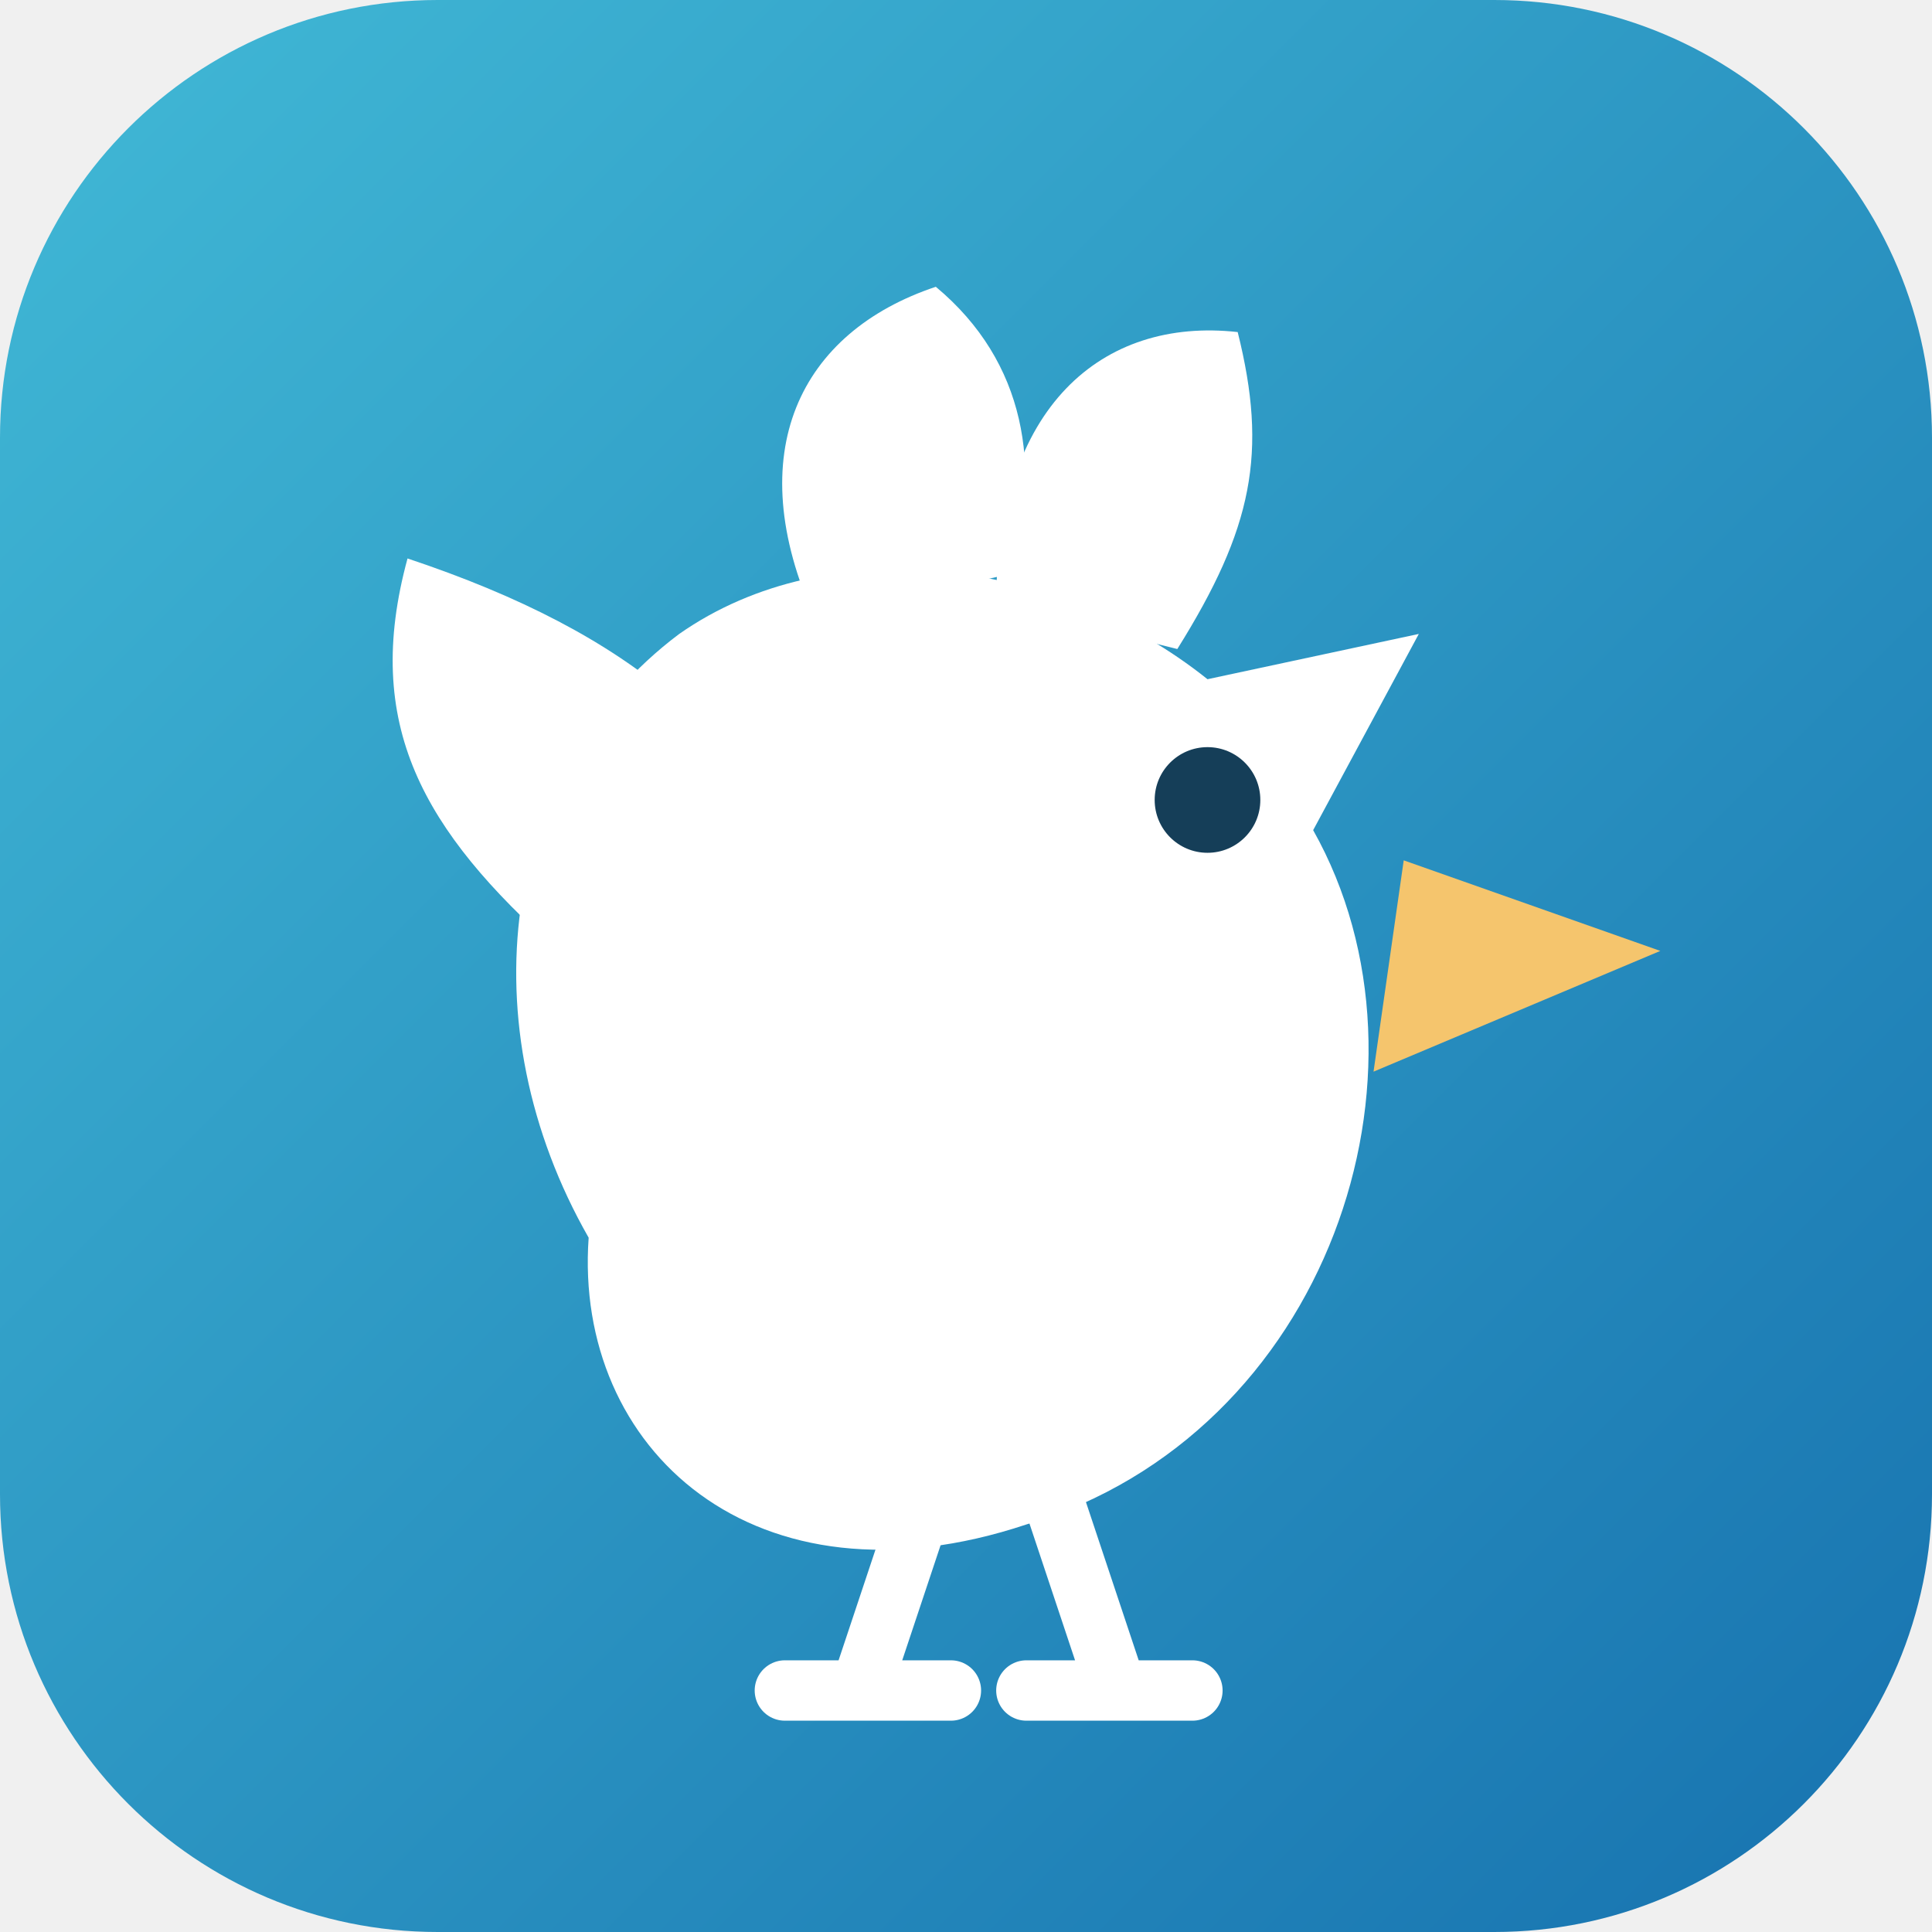
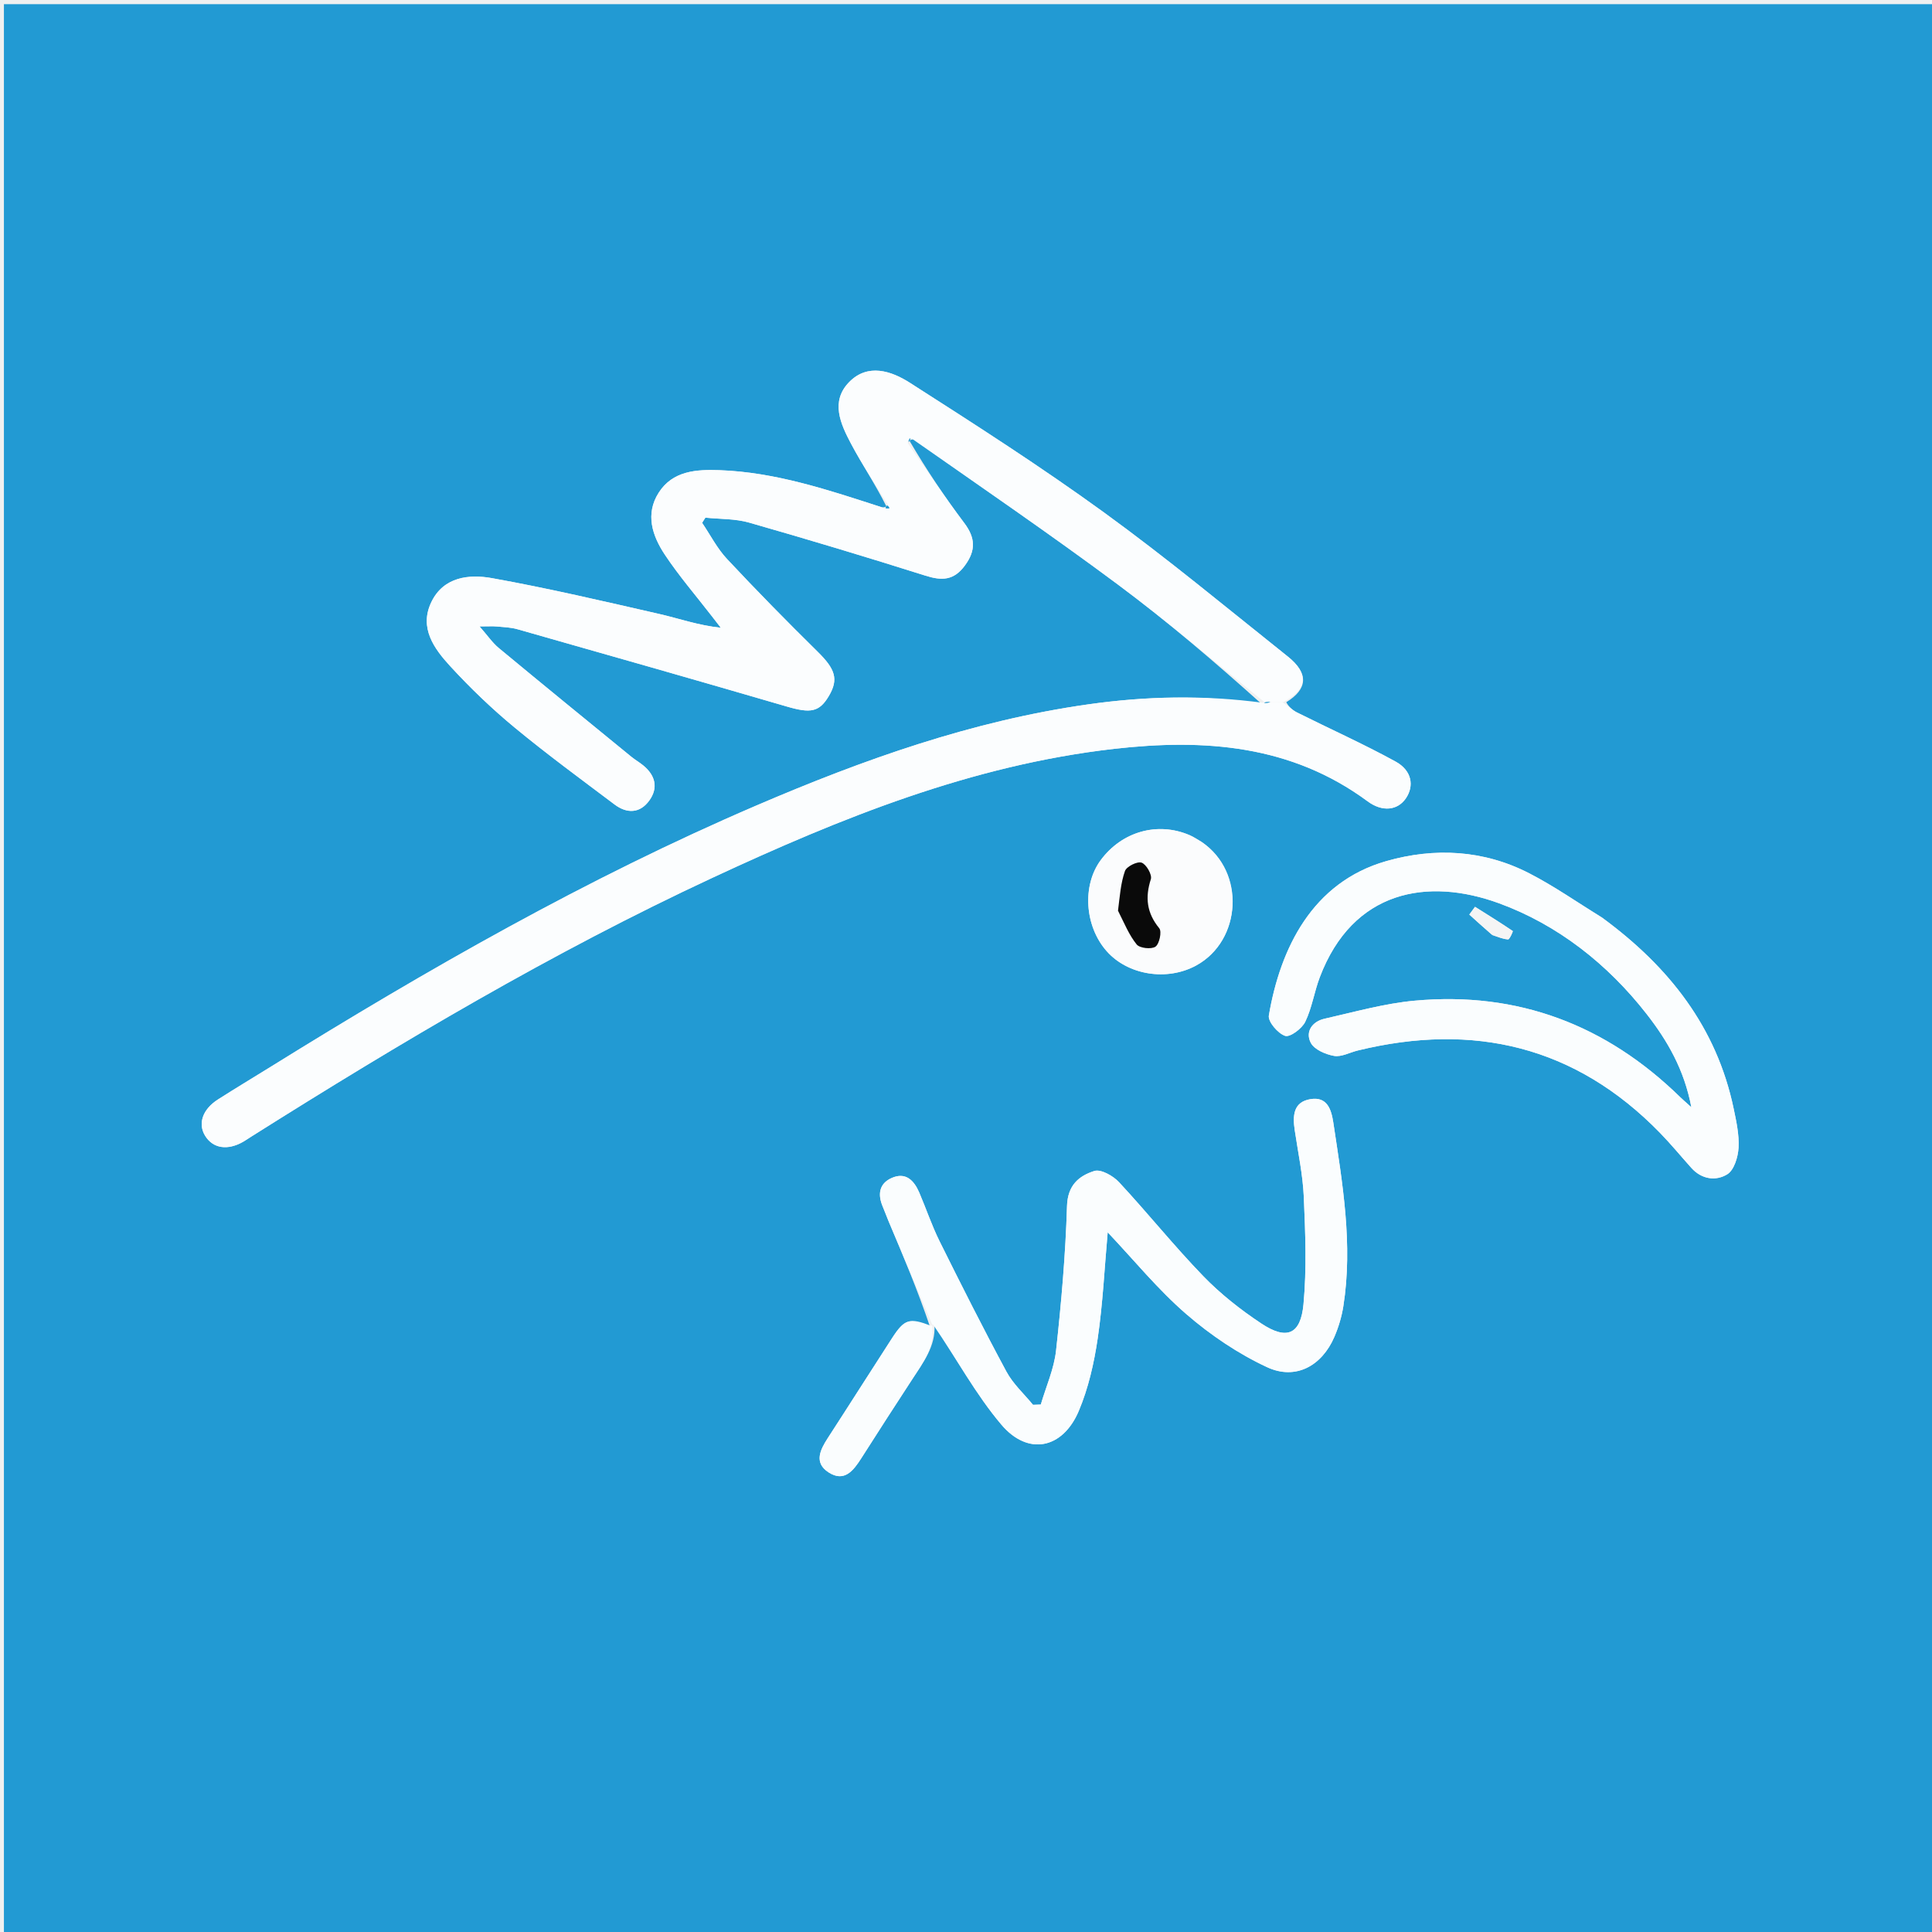
- <svg xmlns="http://www.w3.org/2000/svg" viewBox="0 0 128 128" role="img" aria-labelledby="title">
-   <defs>
-     <linearGradient id="a" x1="0" x2="1" y1="0" y2="1">
-       <stop stop-color="#41b9d6" />
-       <stop offset="1" stop-color="#1772af" />
-     </linearGradient>
-   </defs>
-   <rect width="128" height="128" rx="29" fill="url(#a)" />
-   <path d="M39 82c-8-14-6-31 6-40 10-7 25-5 35 3l14-3-7 13c9 16 1 40-19 46-18 6-30-5-29-19Z" fill="#fff" />
-   <path d="M37 63C28 55 24 48 27 37c15 5 23 12 27 23" fill="#fff" />
-   <path d="M54 41c-5-11-1-19 8-22 6 5 7 12 5 19" fill="#fff" />
-   <path d="M66 40c0-13 7-19 16-18 2 8 1 13-4 21" fill="#fff" />
-   <path d="m93 57 17 6-19 8" fill="#f5c56d" />
-   <circle cx="80" cy="53" r="3.5" fill="#153e58" />
-   <path d="m61 100-4 12m13-12 4 12M52 112h11m5 0h11" stroke="#fff" stroke-width="4" stroke-linecap="round" />
+ <svg xmlns="http://www.w3.org/2000/svg" version="1.1" id="Layer_1" x="0px" y="0px" width="512" viewBox="0 0 512 512" enable-background="new 0 0 512 512" xml:space="preserve" height="512">
+   <path fill="#229AD3" opacity="1" stroke="none" d=" M321,513   C214.026,513 107.552,513 1.039,513   C1.039,342.401 1.039,171.802 1.039,1.101   C171.557,1.101 342.115,1.101 512.836,1.101   C512.836,171.667 512.836,342.333 512.836,513   C449.135,513 385.318,513 321,513  M247.647,351.203   C253.49,360.046 258.582,369.527 265.386,377.557   C272.428,385.869 281.633,383.987 285.892,373.901   C288.441,367.864 289.939,361.228 290.9,354.712   C292.266,345.443 292.703,336.037 293.548,326.572   C300.523,333.944 306.863,341.742 314.345,348.218   C320.779,353.787 328.102,358.743 335.798,362.322   C343.344,365.832 350.313,361.987 353.626,354.276   C354.73,351.706 355.563,348.936 355.997,346.175   C358.577,329.783 355.779,313.655 353.345,297.52   C352.814,293.998 351.715,290.553 347.281,291.286   C342.715,292.041 342.553,295.701 343.112,299.47   C343.99,305.396 345.266,311.312 345.524,317.268   C345.933,326.717 346.315,336.259 345.438,345.644   C344.686,353.696 340.992,355.2 334.294,350.763   C328.781,347.112 323.461,342.922 318.87,338.182   C311.121,330.178 304.136,321.439 296.541,313.277   C294.982,311.601 291.74,309.775 290.002,310.325   C285.949,311.606 282.939,314.073 282.77,319.609   C282.38,332.399 281.266,345.189 279.867,357.915   C279.333,362.773 277.217,367.456 275.822,372.219   C275.134,372.244 274.446,372.269 273.758,372.294   C271.383,369.388 268.476,366.769 266.729,363.525   C260.587,352.121 254.756,340.546 248.997,328.942   C246.933,324.783 245.45,320.338 243.619,316.058   C242.231,312.817 240.009,310.509 236.26,312.198   C232.932,313.698 232.577,316.605 233.955,319.807   C234.481,321.028 234.918,322.287 235.434,323.512   C239.297,332.676 243.17,341.836 246.508,351.74   C241.029,349.156 239.734,349.485 236.378,354.664   C230.691,363.442 225.099,372.282 219.405,381.056   C217.361,384.206 215.64,387.618 219.556,390.175   C223.747,392.91 226.172,389.721 228.27,386.422   C232.724,379.417 237.235,372.449 241.769,365.495   C244.668,361.049 247.966,356.77 247.647,351.203  M340.878,186.088   C346.588,182.602 346.879,178.452 341.277,173.985   C325.135,161.114 309.229,147.9 292.533,135.782   C275.866,123.686 258.485,112.548 241.129,101.441   C236.251,98.319 229.958,96.167 224.993,101.3   C220.047,106.413 222.757,112.331 225.5,117.524   C228.441,123.093 231.991,128.341 234.877,134.147   C234.755,134.296 234.632,134.444 233.768,134.456   C219.67,129.899 205.605,125.12 190.607,124.601   C184.528,124.391 178.276,124.754 174.56,130.57   C170.937,136.243 172.876,142.001 176.183,146.983   C179.94,152.645 184.421,157.828 188.588,163.219   C189.396,164.264 190.206,165.308 191.015,166.353   C185.094,165.75 179.956,163.905 174.672,162.699   C159.946,159.336 145.223,155.876 130.363,153.212   C124.291,152.123 117.538,152.863 114.315,159.545   C111.009,166.4 115.058,171.921 119.361,176.597   C124.646,182.341 130.328,187.8 136.343,192.773   C144.936,199.878 153.949,206.48 162.861,213.193   C166.126,215.652 169.573,215.598 172.066,212.151   C174.487,208.804 173.688,205.529 170.531,202.902   C169.51,202.053 168.334,201.389 167.304,200.548   C155.578,190.967 143.839,181.401 132.182,171.736   C130.493,170.335 129.217,168.436 127.08,166.005   C129.449,166.005 130.579,165.921 131.693,166.023   C133.513,166.191 135.385,166.256 137.126,166.751   C160.941,173.525 184.758,180.294 208.523,187.24   C214.793,189.072 217.119,188.748 219.671,184.418   C222.27,180.009 221.348,177.31 216.733,172.762   C208.552,164.7 200.492,156.505 192.648,148.116   C190.035,145.321 188.238,141.762 186.068,138.552   C186.357,138.096 186.646,137.639 186.934,137.182   C190.8,137.585 194.823,137.436 198.504,138.487   C214.16,142.957 229.754,147.654 245.279,152.561   C249.615,153.932 252.78,153.851 255.705,149.869   C258.656,145.851 258.494,142.537 255.543,138.609   C250.35,131.697 245.53,124.505 241.056,116.863   C241.198,116.654 241.339,116.444 242.163,116.432   C260.203,129.211 278.474,141.679 296.206,154.872   C309.512,164.772 322.124,175.604 334.232,186.456   C318.961,184.139 303.71,184.497 288.451,186.653   C257.705,190.997 228.759,201.316 200.427,213.479   C155.514,232.761 113.212,256.956 71.759,282.701   C67.094,285.599 62.379,288.419 57.753,291.378   C53.651,294.002 52.384,297.826 54.381,301.025   C56.469,304.37 60.316,304.959 64.482,302.556   C65.203,302.14 65.884,301.657 66.589,301.213   C106.168,276.27 146.352,252.376 188.822,232.611   C222.838,216.781 257.507,202.751 295.235,198.454   C319.113,195.735 342.152,197.366 362.437,212.361   C366.383,215.278 370.412,214.74 372.573,211.565   C374.818,208.267 374.173,204.202 369.86,201.833   C361.317,197.141 352.389,193.153 343.666,188.782   C342.362,188.128 341.308,186.973 340.878,186.088  M424.444,243.084   C418.066,239.172 411.899,234.853 405.266,231.437   C393.179,225.213 380.163,224.544 367.36,228.211   C347.727,233.834 339.278,251.368 336.259,269.122   C335.983,270.747 338.668,273.889 340.573,274.516   C341.867,274.942 345.025,272.601 345.9,270.795   C347.691,267.103 348.286,262.854 349.756,258.98   C358.531,235.871 378.366,232.464 397.277,239.383   C412.751,245.044 426.034,255.454 436.398,268.752   C441.877,275.782 446.333,283.431 448.228,293.432   C446.693,292.047 445.944,291.418 445.247,290.736   C425.663,271.598 402.244,262.694 374.925,265.189   C366.867,265.925 358.933,268.188 350.994,269.979   C347.741,270.713 345.858,273.437 347.365,276.346   C348.296,278.144 351.279,279.422 353.538,279.823   C355.475,280.167 357.688,278.914 359.788,278.4   C390.524,270.884 417.507,277.219 439.918,300.221   C442.82,303.199 445.465,306.426 448.244,309.524   C450.976,312.569 454.758,313.044 457.746,311.198   C459.554,310.082 460.593,306.636 460.733,304.166   C460.926,300.745 460.153,297.214 459.439,293.805   C454.934,272.29 442.375,256.25 424.444,243.084  M318.32,223.028   C317.306,222.458 316.334,221.792 315.273,221.334   C306.79,217.676 297.306,220.355 291.696,227.954   C286.744,234.66 287.437,245.42 293.246,252.03   C298.886,258.448 309.293,260.088 317.023,255.851   C329.026,249.272 330.139,231.13 318.32,223.028  M395.581,247.863   C396.938,248.268 398.283,248.878 399.657,248.95   C400.058,248.971 400.989,246.793 400.919,246.746   C397.631,244.524 394.259,242.426 390.897,240.314   C390.392,240.999 389.887,241.685 389.383,242.37   C391.252,244.06 393.121,245.75 395.581,247.863  z" />
+   <path fill="#FBFDFE" opacity="1" stroke="none" d=" M235.275,133.728   C231.991,128.341 228.441,123.093 225.5,117.524   C222.757,112.331 220.047,106.413 224.993,101.3   C229.958,96.167 236.251,98.319 241.129,101.441   C258.485,112.548 275.866,123.686 292.533,135.782   C309.229,147.9 325.135,161.114 341.277,173.985   C346.879,178.452 346.588,182.602 340.117,186.053   C338.573,186.012 337.79,186.005 336.664,186.01   C335.865,186.001 335.41,185.979 334.975,185.976   C334.996,185.994 335.044,186.021 335.044,186.021   C322.124,175.604 309.512,164.772 296.206,154.872   C278.474,141.679 260.203,129.211 241.563,116.177   C240.827,116.425 240.69,116.928 240.554,117.431   C245.53,124.505 250.35,131.697 255.543,138.609   C258.494,142.537 258.656,145.851 255.705,149.869   C252.78,153.851 249.615,153.932 245.279,152.561   C229.754,147.654 214.16,142.957 198.504,138.487   C194.823,137.436 190.8,137.585 186.934,137.182   C186.646,137.639 186.357,138.096 186.068,138.552   C188.238,141.762 190.035,145.321 192.648,148.116   C200.492,156.505 208.552,164.7 216.733,172.762   C221.348,177.31 222.27,180.009 219.671,184.418   C217.119,188.748 214.793,189.072 208.523,187.24   C184.758,180.294 160.941,173.525 137.126,166.751   C135.385,166.256 133.513,166.191 131.693,166.023   C130.579,165.921 129.449,166.005 127.08,166.005   C129.217,168.436 130.493,170.335 132.182,171.736   C143.839,181.401 155.578,190.967 167.304,200.548   C168.334,201.389 169.51,202.053 170.531,202.902   C173.688,205.529 174.487,208.804 172.066,212.151   C169.573,215.598 166.126,215.652 162.861,213.193   C153.949,206.48 144.936,199.878 136.343,192.773   C130.328,187.8 124.646,182.341 119.361,176.597   C115.058,171.921 111.009,166.4 114.315,159.545   C117.538,152.863 124.291,152.123 130.363,153.212   C145.223,155.876 159.946,159.336 174.672,162.699   C179.956,163.905 185.094,165.75 191.015,166.353   C190.206,165.308 189.396,164.264 188.588,163.219   C184.421,157.828 179.94,152.645 176.183,146.983   C172.876,142.001 170.937,136.243 174.56,130.57   C178.276,124.754 184.528,124.391 190.607,124.601   C205.605,125.12 219.67,129.899 234.37,134.661   C235.228,134.809 235.484,134.751 235.74,134.693   C235.585,134.371 235.43,134.05 235.275,133.728  z" />
+   <path fill="#FBFDFE" opacity="1" stroke="none" d=" M337.007,185.998   C337.79,186.005 338.573,186.012 339.747,186.034   C341.308,186.973 342.362,188.128 343.666,188.782   C352.389,193.153 361.317,197.141 369.86,201.833   C374.173,204.202 374.818,208.267 372.573,211.565   C370.412,214.74 366.383,215.278 362.437,212.361   C342.152,197.366 319.113,195.735 295.235,198.454   C257.507,202.751 222.838,216.781 188.822,232.611   C146.352,252.376 106.168,276.27 66.589,301.213   C65.884,301.657 65.203,302.14 64.482,302.556   C60.316,304.959 56.469,304.37 54.381,301.025   C52.384,297.826 53.651,294.002 57.753,291.378   C62.379,288.419 67.094,285.599 71.759,282.701   C113.212,256.956 155.514,232.761 200.427,213.479   C228.759,201.316 257.705,190.997 288.451,186.653   C303.71,184.497 318.961,184.139 334.638,186.238   C335.044,186.021 334.996,185.994 334.99,186.302   C335.659,186.406 336.333,186.202 337.007,185.998  z" />
+   <path fill="#FAFDFE" opacity="1" stroke="none" d=" M424.725,243.303   C442.375,256.25 454.934,272.29 459.439,293.805   C460.153,297.214 460.926,300.745 460.733,304.166   C460.593,306.636 459.554,310.082 457.746,311.198   C454.758,313.044 450.976,312.569 448.244,309.524   C445.465,306.426 442.82,303.199 439.918,300.221   C417.507,277.219 390.524,270.884 359.788,278.4   C357.688,278.914 355.475,280.167 353.538,279.823   C351.279,279.422 348.296,278.144 347.365,276.346   C345.858,273.437 347.741,270.713 350.994,269.979   C358.933,268.188 366.867,265.925 374.925,265.189   C402.244,262.694 425.663,271.598 445.247,290.736   C445.944,291.418 446.693,292.047 448.228,293.432   C446.333,283.431 441.877,275.782 436.398,268.752   C426.034,255.454 412.751,245.044 397.277,239.383   C378.366,232.464 358.531,235.871 349.756,258.98   C348.286,262.854 347.691,267.103 345.9,270.795   C345.025,272.601 341.867,274.942 340.573,274.516   C338.668,273.889 335.983,270.747 336.259,269.122   C339.278,251.368 347.727,233.834 367.36,228.211   C380.163,224.544 393.179,225.213 405.266,231.437   C411.899,234.853 418.066,239.172 424.725,243.303  z" />
+   <path fill="#FAFDFE" opacity="1" stroke="none" d=" M247.04,350.997   C243.17,341.836 239.297,332.676 235.434,323.512   C234.918,322.287 234.481,321.028 233.955,319.807   C232.577,316.605 232.932,313.698 236.26,312.198   C240.009,310.509 242.231,312.817 243.619,316.058   C245.45,320.338 246.933,324.783 248.997,328.942   C254.756,340.546 260.587,352.121 266.729,363.525   C268.476,366.769 271.383,369.388 273.758,372.294   C274.446,372.269 275.134,372.244 275.822,372.219   C277.217,367.456 279.333,362.773 279.867,357.915   C281.266,345.189 282.38,332.399 282.77,319.609   C282.939,314.073 285.949,311.606 290.002,310.325   C291.74,309.775 294.982,311.601 296.541,313.277   C304.136,321.439 311.121,330.178 318.87,338.182   C323.461,342.922 328.781,347.112 334.294,350.763   C340.992,355.2 344.686,353.696 345.438,345.644   C346.315,336.259 345.933,326.717 345.524,317.268   C345.266,311.312 343.99,305.396 343.112,299.47   C342.553,295.701 342.715,292.041 347.281,291.286   C351.715,290.553 352.814,293.998 353.345,297.52   C355.779,313.655 358.577,329.783 355.997,346.175   C355.563,348.936 354.73,351.706 353.626,354.276   C350.313,361.987 343.344,365.832 335.798,362.322   C328.102,358.743 320.779,353.787 314.345,348.218   C306.863,341.742 300.523,333.944 293.548,326.572   C292.703,336.037 292.266,345.443 290.9,354.712   C289.939,361.228 288.441,367.864 285.892,373.901   C281.633,383.987 272.428,385.869 265.386,377.557   C258.582,369.527 253.49,360.046 247.324,351.093   C247.002,350.983 247.04,350.997 247.04,350.997  z" />
+   <path fill="#FBFCFD" opacity="1" stroke="none" d=" M318.613,223.249   C330.139,231.13 329.026,249.272 317.023,255.851   C309.293,260.088 298.886,258.448 293.246,252.03   C287.437,245.42 286.744,234.66 291.696,227.954   C297.306,220.355 306.79,217.676 315.273,221.334   C316.334,221.792 317.306,222.458 318.613,223.249  M296.387,241.739   C297.952,244.634 299.199,247.786 301.237,250.297   C302.046,251.293 305.144,251.628 306.216,250.87   C307.257,250.135 307.934,246.88 307.216,246.004   C303.891,241.942 303.426,237.862 304.987,232.976   C305.36,231.807 303.776,229.046 302.535,228.613   C301.394,228.214 298.552,229.627 298.126,230.831   C296.996,234.032 296.765,237.55 296.387,241.739  z" />
+   <path fill="#FAFDFE" opacity="1" stroke="none" d=" M246.995,350.964   C247.966,356.77 244.668,361.049 241.769,365.495   C237.235,372.449 232.724,379.417 228.27,386.422   C226.172,389.721 223.747,392.91 219.556,390.175   C215.64,387.618 217.361,384.206 219.405,381.056   C225.099,372.282 230.691,363.442 236.378,354.664   C239.734,349.485 241.029,349.156 246.774,351.368   C247.04,350.997 247.002,350.983 246.995,350.964  z" />
+   <path fill="#F5F5F5" opacity="1" stroke="none" d=" M395.286,247.651   C393.121,245.75 391.252,244.06 389.383,242.37   C389.887,241.685 390.392,240.999 390.897,240.314   C394.259,242.426 397.631,244.524 400.919,246.746   C400.989,246.793 400.058,248.971 399.657,248.95   C398.283,248.878 396.938,248.268 395.286,247.651  z" />
+   <path fill="#229AD3" opacity="1" stroke="none" d=" M336.664,186.01   C336.333,186.202 335.659,186.406 334.969,186.284   C335.41,185.979 335.865,186.001 336.664,186.01  z" />
+   <path fill="#229AD3" opacity="1" stroke="none" d=" M240.805,117.147   C240.69,116.928 240.827,116.425 241.222,116.078   C241.339,116.444 241.198,116.654 240.805,117.147  z" />
+   <path fill="#229AD3" opacity="1" stroke="none" d=" M235.076,133.938   C235.43,134.05 235.585,134.371 235.74,134.693   C235.484,134.751 235.228,134.809 234.741,134.73   C234.632,134.444 234.755,134.296 235.076,133.938  z" />
+   <path fill="#0A0A0A" opacity="1" stroke="none" d=" M296.282,241.34   C296.765,237.55 296.996,234.032 298.126,230.831   C298.552,229.627 301.394,228.214 302.535,228.613   C303.776,229.046 305.36,231.807 304.987,232.976   C303.426,237.862 303.891,241.942 307.216,246.004   C307.934,246.88 307.257,250.135 306.216,250.87   C305.144,251.628 302.046,251.293 301.237,250.297   C299.199,247.786 297.952,244.634 296.282,241.34  z" />
</svg>
